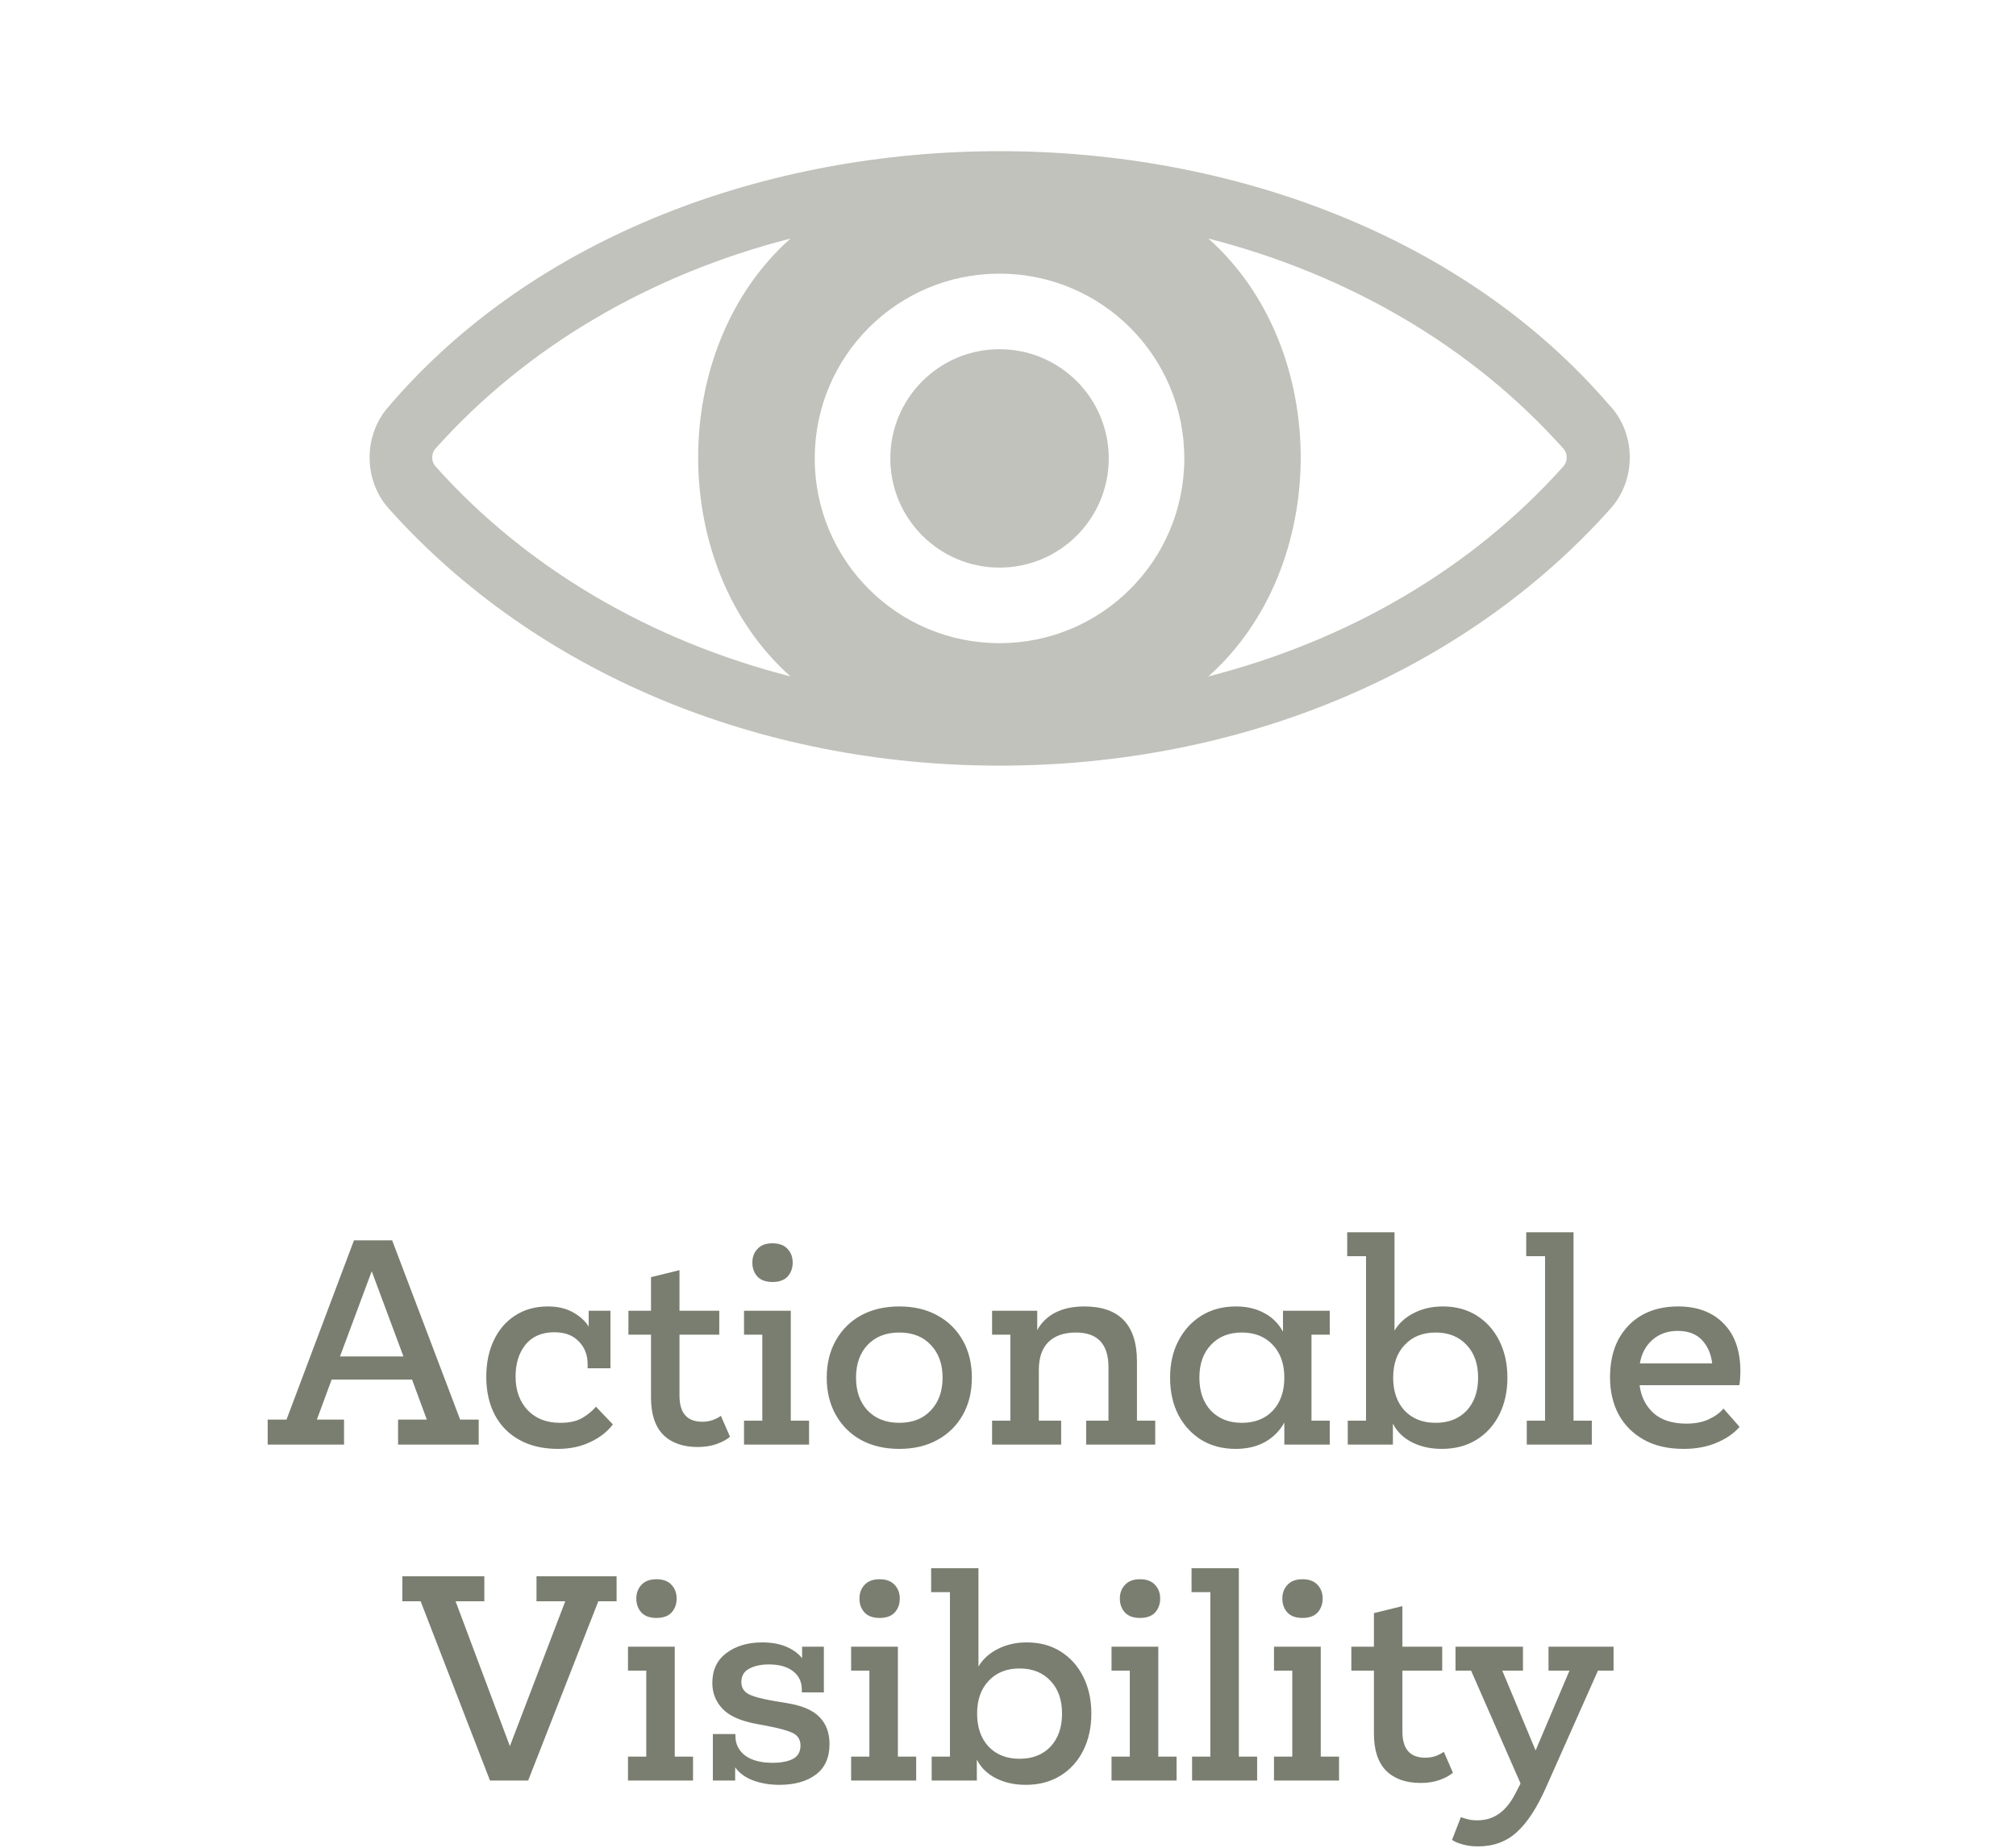
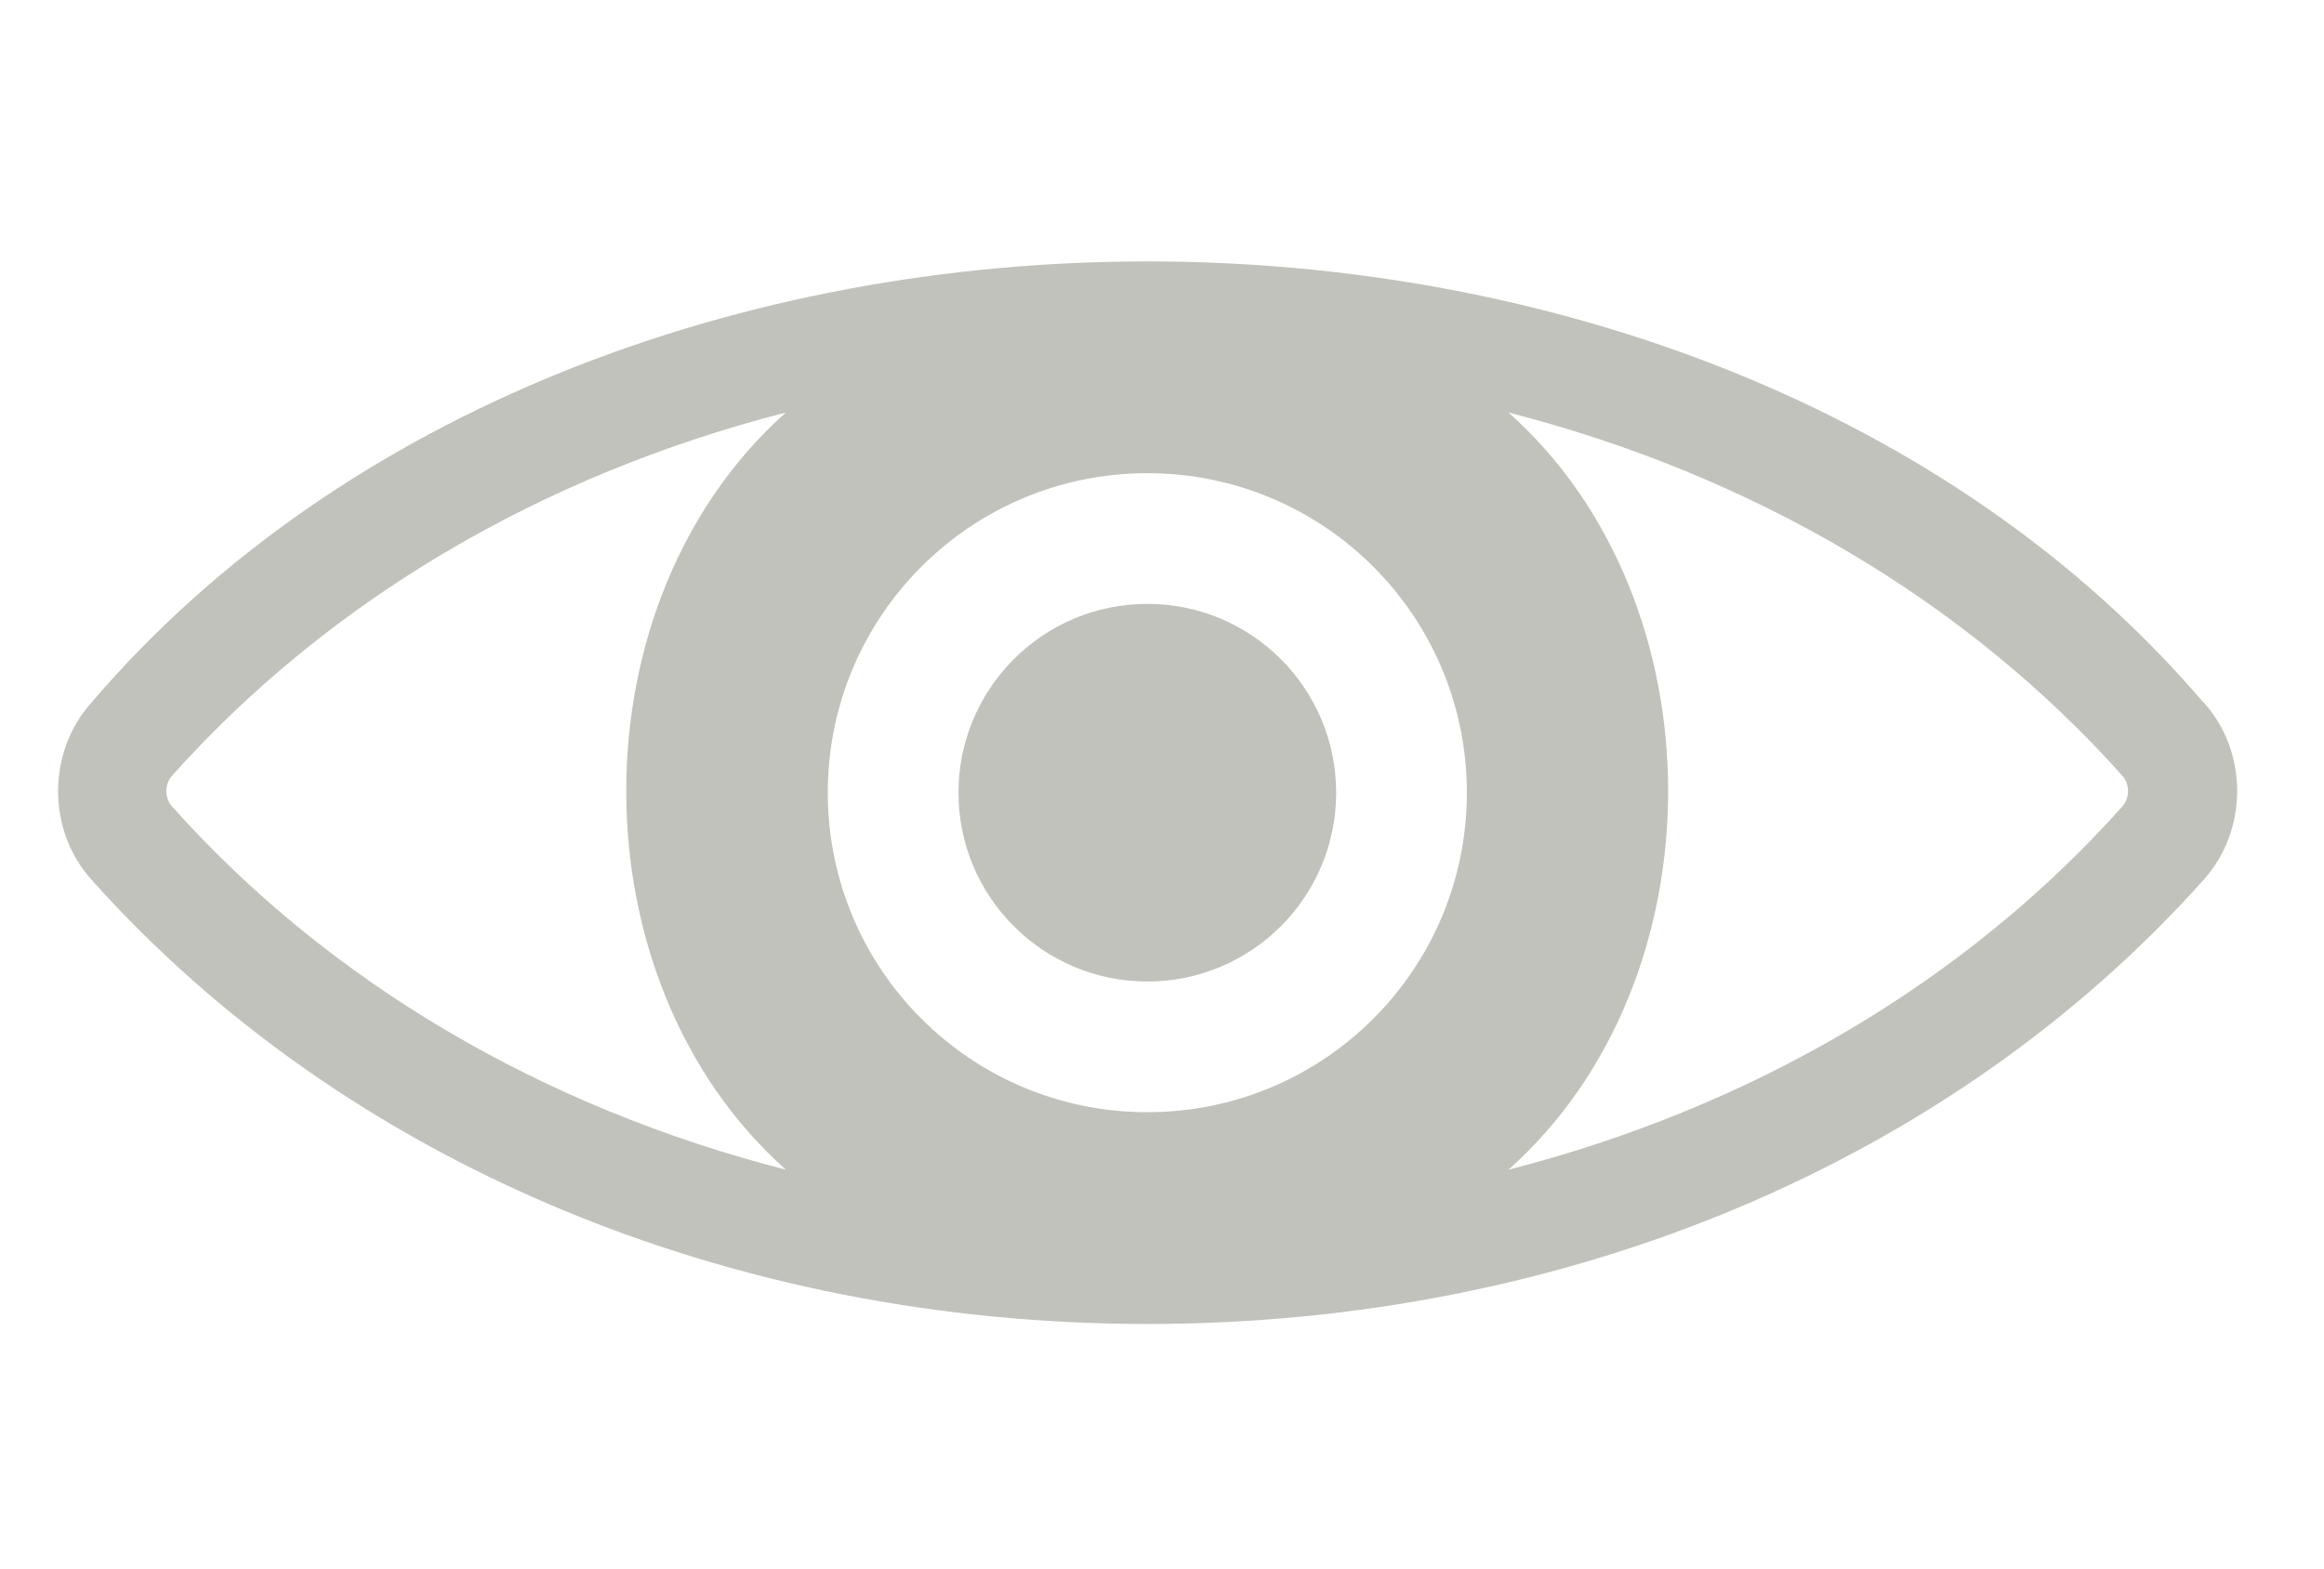
- <svg xmlns="http://www.w3.org/2000/svg" width="120" height="110" viewBox="0 0 120 110" fill="none">
+ <svg xmlns="http://www.w3.org/2000/svg" width="80" height="54" viewBox="0 0 80 54" fill="none">
  <g opacity="0.6">
-     <path opacity="0.8" d="M95.845 24.18C78.545 3.94 40.455 3.94 23.155 24.18C21.615 25.89 21.615 28.59 23.155 30.29C31.835 40 45.095 45.58 59.505 45.58C73.915 45.58 87.165 40.01 95.855 30.29C97.395 28.58 97.395 25.88 95.855 24.18H95.845ZM47.055 40.27C38.705 38.13 31.355 33.84 25.935 27.78C25.655 27.48 25.655 26.99 25.935 26.69C31.355 20.63 38.705 16.34 47.055 14.2C39.725 20.72 39.725 33.75 47.055 40.27ZM59.495 38.29C53.415 38.29 48.495 33.37 48.495 27.29C48.495 21.21 53.415 16.29 59.495 16.29C65.575 16.29 70.495 21.21 70.495 27.29C70.495 33.37 65.575 38.29 59.495 38.29ZM93.045 27.78C87.625 33.84 80.275 38.13 71.925 40.27C79.255 33.75 79.255 20.72 71.925 14.2C80.275 16.34 87.625 20.63 93.045 26.69C93.325 26.99 93.325 27.48 93.045 27.78Z" fill="#7A7E70" />
-     <path opacity="0.8" d="M59.496 33.79C63.086 33.79 65.996 30.88 65.996 27.29C65.996 23.7 63.086 20.79 59.496 20.79C55.906 20.79 52.996 23.7 52.996 27.29C52.996 30.88 55.906 33.79 59.496 33.79Z" fill="#7A7E70" />
+     <path opacity="0.8" d="M75.845 24.18C58.545 3.94 20.455 3.94 3.155 24.18C1.615 25.89 1.615 28.59 3.155 30.29C11.835 40 25.095 45.58 39.505 45.58C53.915 45.58 67.165 40.01 75.855 30.29C77.395 28.58 77.395 25.88 75.855 24.18H75.845ZM27.055 40.27C18.705 38.13 11.355 33.84 5.935 27.78C5.655 27.48 5.655 26.99 5.935 26.69C11.355 20.63 18.705 16.34 27.055 14.2C19.725 20.72 19.725 33.75 27.055 40.27ZM39.495 38.29C33.415 38.29 28.495 33.37 28.495 27.29C28.495 21.21 33.415 16.29 39.495 16.29C45.575 16.29 50.495 21.21 50.495 27.29C50.495 33.37 45.575 38.29 39.495 38.29ZM73.045 27.78C67.625 33.84 60.275 38.13 51.925 40.27C59.255 33.75 59.255 20.72 51.925 14.2C60.275 16.34 67.625 20.63 73.045 26.69C73.325 26.99 73.325 27.48 73.045 27.78Z" fill="#7A7E70" />
+     <path opacity="0.8" d="M39.495 33.79C43.085 33.79 45.995 30.88 45.995 27.29C45.995 23.7 43.085 20.79 39.495 20.79C35.905 20.79 32.995 23.7 32.995 27.29C32.995 30.88 35.905 33.79 39.495 33.79Z" fill="#7A7E70" />
  </g>
-   <path d="M15.934 86V84.512H17.054L21.07 73.84H23.342L27.39 84.512H28.494V86H23.694V84.512H25.406L24.526 82.128H19.742L18.862 84.512H20.478V86H15.934ZM20.238 80.752H24.014L22.126 75.68L20.238 80.752ZM33.217 86.256C32.331 86.256 31.569 86.08 30.929 85.728C30.289 85.376 29.798 84.88 29.457 84.24C29.115 83.589 28.945 82.832 28.945 81.968C28.945 81.147 29.094 80.421 29.393 79.792C29.691 79.163 30.113 78.672 30.657 78.32C31.211 77.957 31.862 77.776 32.609 77.776C33.195 77.776 33.697 77.893 34.113 78.128C34.529 78.363 34.838 78.645 35.041 78.976V78.032H36.337V81.456H34.977V81.216C34.977 80.661 34.801 80.208 34.449 79.856C34.107 79.493 33.622 79.312 32.993 79.312C32.257 79.312 31.686 79.557 31.281 80.048C30.886 80.539 30.689 81.173 30.689 81.952C30.689 82.773 30.929 83.44 31.409 83.952C31.889 84.453 32.534 84.704 33.345 84.704C33.889 84.704 34.326 84.608 34.657 84.416C34.998 84.213 35.27 83.989 35.473 83.744L36.481 84.8C36.15 85.237 35.697 85.589 35.121 85.856C34.555 86.123 33.921 86.256 33.217 86.256ZM42.91 84.288L43.454 85.536C43.251 85.707 42.985 85.851 42.654 85.968C42.323 86.085 41.95 86.144 41.534 86.144C40.649 86.144 39.961 85.899 39.47 85.408C38.99 84.917 38.75 84.181 38.75 83.2V79.456H37.406V78.032H38.75V76.032L40.446 75.616V78.032H42.814V79.456H40.446V83.088C40.446 84.123 40.899 84.64 41.806 84.64C42.019 84.64 42.222 84.608 42.414 84.544C42.617 84.469 42.782 84.384 42.91 84.288ZM45.983 76.32C45.588 76.32 45.289 76.213 45.087 76C44.884 75.776 44.783 75.499 44.783 75.168C44.783 74.837 44.884 74.565 45.087 74.352C45.289 74.128 45.588 74.016 45.983 74.016C46.377 74.016 46.676 74.128 46.879 74.352C47.081 74.565 47.183 74.837 47.183 75.168C47.183 75.499 47.081 75.776 46.879 76C46.676 76.213 46.377 76.32 45.983 76.32ZM44.287 86V84.576H45.375V79.456H44.287V78.032H47.071V84.576H48.159V86H44.287ZM53.53 86.256C52.666 86.256 51.909 86.08 51.258 85.728C50.618 85.376 50.117 84.88 49.754 84.24C49.392 83.6 49.21 82.859 49.21 82.016C49.21 81.173 49.392 80.432 49.754 79.792C50.117 79.152 50.618 78.656 51.258 78.304C51.909 77.952 52.666 77.776 53.53 77.776C54.394 77.776 55.146 77.952 55.786 78.304C56.437 78.656 56.944 79.152 57.306 79.792C57.669 80.432 57.85 81.173 57.85 82.016C57.85 82.859 57.669 83.6 57.306 84.24C56.944 84.88 56.437 85.376 55.786 85.728C55.146 86.08 54.394 86.256 53.53 86.256ZM53.53 84.704C54.32 84.704 54.944 84.459 55.402 83.968C55.872 83.477 56.106 82.827 56.106 82.016C56.106 81.205 55.872 80.555 55.402 80.064C54.944 79.573 54.32 79.328 53.53 79.328C52.741 79.328 52.112 79.573 51.642 80.064C51.184 80.555 50.954 81.205 50.954 82.016C50.954 82.827 51.184 83.477 51.642 83.968C52.112 84.459 52.741 84.704 53.53 84.704ZM67.676 84.576H68.764V86H64.652V84.576H65.98V81.392C65.98 80.016 65.335 79.328 64.044 79.328C63.33 79.328 62.78 79.52 62.396 79.904C62.023 80.277 61.836 80.827 61.836 81.552V84.576H63.164V86H59.052V84.576H60.14V79.456H59.052V78.032H61.74V79.184C61.986 78.736 62.343 78.389 62.812 78.144C63.292 77.899 63.868 77.776 64.54 77.776C66.631 77.776 67.676 78.869 67.676 81.056V84.576ZM73.552 86.256C72.784 86.256 72.106 86.08 71.52 85.728C70.933 85.365 70.475 84.869 70.144 84.24C69.813 83.6 69.648 82.859 69.648 82.016C69.648 81.184 69.813 80.453 70.144 79.824C70.475 79.184 70.933 78.683 71.52 78.32C72.106 77.957 72.789 77.776 73.568 77.776C74.219 77.776 74.784 77.909 75.264 78.176C75.744 78.432 76.112 78.8 76.368 79.28V78.032H79.152V79.456H78.064V84.576H79.152V86H76.448V84.688C76.171 85.189 75.781 85.579 75.28 85.856C74.789 86.123 74.213 86.256 73.552 86.256ZM73.92 84.704C74.688 84.704 75.301 84.464 75.76 83.984C76.219 83.493 76.448 82.837 76.448 82.016C76.448 81.195 76.219 80.544 75.76 80.064C75.301 79.573 74.688 79.328 73.92 79.328C73.152 79.328 72.538 79.573 72.08 80.064C71.621 80.544 71.392 81.195 71.392 82.016C71.392 82.837 71.621 83.493 72.08 83.984C72.549 84.464 73.162 84.704 73.92 84.704ZM85.823 86.256C85.151 86.256 84.554 86.123 84.031 85.856C83.519 85.589 83.146 85.221 82.911 84.752V86H80.223V84.576H81.311V74.784H80.191V73.36H83.007V79.216C83.263 78.779 83.642 78.432 84.143 78.176C84.655 77.909 85.236 77.776 85.887 77.776C86.655 77.776 87.327 77.957 87.903 78.32C88.479 78.683 88.927 79.184 89.247 79.824C89.567 80.464 89.727 81.195 89.727 82.016C89.727 82.837 89.567 83.568 89.247 84.208C88.927 84.848 88.474 85.349 87.887 85.712C87.3 86.075 86.612 86.256 85.823 86.256ZM85.455 84.704C86.223 84.704 86.836 84.464 87.295 83.984C87.754 83.493 87.983 82.837 87.983 82.016C87.983 81.195 87.754 80.544 87.295 80.064C86.836 79.573 86.223 79.328 85.455 79.328C84.687 79.328 84.074 79.573 83.615 80.064C83.156 80.544 82.927 81.195 82.927 82.016C82.927 82.837 83.156 83.493 83.615 83.984C84.074 84.464 84.687 84.704 85.455 84.704ZM90.879 86V84.576H91.967V74.784H90.847V73.36H93.663V84.576H94.751V86H90.879ZM100.219 86.256C99.291 86.256 98.502 86.075 97.851 85.712C97.201 85.349 96.699 84.848 96.347 84.208C96.006 83.568 95.835 82.832 95.835 82C95.835 81.125 96.001 80.373 96.331 79.744C96.673 79.115 97.142 78.629 97.739 78.288C98.347 77.947 99.062 77.776 99.883 77.776C101.035 77.776 101.942 78.117 102.603 78.8C103.265 79.472 103.595 80.421 103.595 81.648C103.595 81.755 103.59 81.893 103.579 82.064C103.569 82.224 103.553 82.357 103.531 82.464H97.595C97.681 83.147 97.958 83.701 98.427 84.128C98.897 84.544 99.547 84.752 100.379 84.752C100.902 84.752 101.345 84.667 101.707 84.496C102.081 84.325 102.374 84.112 102.587 83.856L103.547 84.944C103.217 85.328 102.763 85.643 102.187 85.888C101.611 86.133 100.955 86.256 100.219 86.256ZM99.867 79.232C99.259 79.232 98.753 79.413 98.347 79.776C97.953 80.128 97.707 80.592 97.611 81.168H101.915C101.851 80.603 101.649 80.139 101.307 79.776C100.966 79.413 100.486 79.232 99.867 79.232ZM29.166 106L25.038 95.328H23.95V93.84H28.83V95.328H27.118L30.35 103.952L33.646 95.328H31.934V93.84H36.702V95.328H35.614L31.438 106H29.166ZM39.076 96.32C38.682 96.32 38.383 96.213 38.18 96C37.978 95.776 37.876 95.499 37.876 95.168C37.876 94.837 37.978 94.565 38.18 94.352C38.383 94.128 38.682 94.016 39.076 94.016C39.471 94.016 39.77 94.128 39.972 94.352C40.175 94.565 40.276 94.837 40.276 95.168C40.276 95.499 40.175 95.776 39.972 96C39.77 96.213 39.471 96.32 39.076 96.32ZM37.38 106V104.576H38.468V99.456H37.38V98.032H40.164V104.576H41.252V106H37.38ZM46.384 106.256C45.829 106.256 45.317 106.171 44.848 106C44.379 105.829 44.016 105.568 43.76 105.216V106H42.432V103.232H43.776V103.36C43.776 103.829 43.968 104.213 44.352 104.512C44.747 104.8 45.291 104.944 45.984 104.944C46.485 104.944 46.885 104.869 47.184 104.72C47.493 104.56 47.648 104.293 47.648 103.92C47.648 103.568 47.493 103.317 47.184 103.168C46.875 103.019 46.347 102.875 45.6 102.736L44.992 102.624C44.053 102.443 43.387 102.139 42.992 101.712C42.597 101.285 42.4 100.779 42.4 100.192C42.4 99.424 42.677 98.832 43.232 98.416C43.797 97.989 44.512 97.776 45.376 97.776C45.92 97.776 46.395 97.861 46.8 98.032C47.205 98.203 47.52 98.432 47.744 98.72V98.032H49.04V100.752H47.728V100.592C47.728 100.123 47.552 99.755 47.2 99.488C46.859 99.221 46.379 99.088 45.76 99.088C45.291 99.088 44.901 99.173 44.592 99.344C44.283 99.504 44.128 99.771 44.128 100.144C44.128 100.453 44.267 100.688 44.544 100.848C44.821 100.997 45.333 101.136 46.08 101.264L46.848 101.392C47.755 101.541 48.4 101.819 48.784 102.224C49.179 102.629 49.376 103.163 49.376 103.824C49.376 104.635 49.104 105.243 48.56 105.648C48.016 106.053 47.291 106.256 46.384 106.256ZM52.358 96.32C51.963 96.32 51.664 96.213 51.462 96C51.259 95.776 51.158 95.499 51.158 95.168C51.158 94.837 51.259 94.565 51.462 94.352C51.664 94.128 51.963 94.016 52.358 94.016C52.752 94.016 53.051 94.128 53.254 94.352C53.456 94.565 53.558 94.837 53.558 95.168C53.558 95.499 53.456 95.776 53.254 96C53.051 96.213 52.752 96.32 52.358 96.32ZM50.662 106V104.576H51.75V99.456H50.662V98.032H53.446V104.576H54.534V106H50.662ZM61.057 106.256C60.385 106.256 59.788 106.123 59.265 105.856C58.753 105.589 58.38 105.221 58.145 104.752V106H55.457V104.576H56.545V94.784H55.425V93.36H58.241V99.216C58.497 98.779 58.876 98.432 59.377 98.176C59.889 97.909 60.471 97.776 61.121 97.776C61.889 97.776 62.561 97.957 63.137 98.32C63.713 98.683 64.161 99.184 64.481 99.824C64.801 100.464 64.961 101.195 64.961 102.016C64.961 102.837 64.801 103.568 64.481 104.208C64.161 104.848 63.708 105.349 63.121 105.712C62.535 106.075 61.847 106.256 61.057 106.256ZM60.689 104.704C61.457 104.704 62.071 104.464 62.529 103.984C62.988 103.493 63.217 102.837 63.217 102.016C63.217 101.195 62.988 100.544 62.529 100.064C62.071 99.573 61.457 99.328 60.689 99.328C59.921 99.328 59.308 99.573 58.849 100.064C58.391 100.544 58.161 101.195 58.161 102.016C58.161 102.837 58.391 103.493 58.849 103.984C59.308 104.464 59.921 104.704 60.689 104.704ZM67.858 96.32C67.463 96.32 67.164 96.213 66.962 96C66.759 95.776 66.658 95.499 66.658 95.168C66.658 94.837 66.759 94.565 66.962 94.352C67.164 94.128 67.463 94.016 67.858 94.016C68.252 94.016 68.551 94.128 68.754 94.352C68.956 94.565 69.058 94.837 69.058 95.168C69.058 95.499 68.956 95.776 68.754 96C68.551 96.213 68.252 96.32 67.858 96.32ZM66.162 106V104.576H67.25V99.456H66.162V98.032H68.946V104.576H70.034V106H66.162ZM70.957 106V104.576H72.045V94.784H70.925V93.36H73.741V104.576H74.829V106H70.957ZM77.529 96.32C77.135 96.32 76.836 96.213 76.633 96C76.431 95.776 76.329 95.499 76.329 95.168C76.329 94.837 76.431 94.565 76.633 94.352C76.836 94.128 77.135 94.016 77.529 94.016C77.924 94.016 78.223 94.128 78.425 94.352C78.628 94.565 78.729 94.837 78.729 95.168C78.729 95.499 78.628 95.776 78.425 96C78.223 96.213 77.924 96.32 77.529 96.32ZM75.833 106V104.576H76.921V99.456H75.833V98.032H78.617V104.576H79.705V106H75.833ZM85.941 104.288L86.485 105.536C86.282 105.707 86.016 105.851 85.685 105.968C85.355 106.085 84.981 106.144 84.565 106.144C83.68 106.144 82.992 105.899 82.501 105.408C82.021 104.917 81.781 104.181 81.781 103.2V99.456H80.437V98.032H81.781V96.032L83.477 95.616V98.032H85.845V99.456H83.477V103.088C83.477 104.123 83.93 104.64 84.837 104.64C85.05 104.64 85.253 104.608 85.445 104.544C85.648 104.469 85.813 104.384 85.941 104.288ZM87.981 109.92C87.64 109.92 87.341 109.883 87.085 109.808C86.829 109.744 86.611 109.653 86.429 109.536L86.957 108.176C87.064 108.219 87.197 108.261 87.357 108.304C87.528 108.347 87.72 108.368 87.933 108.368C88.424 108.368 88.851 108.24 89.213 107.984C89.587 107.728 89.917 107.323 90.205 106.768L90.509 106.176L87.565 99.456H86.637V98.032H90.653V99.456H89.421L91.405 104.208L93.421 99.456H92.173V98.032H96.045V99.456H95.117L92.029 106.4C91.485 107.627 90.904 108.517 90.285 109.072C89.667 109.637 88.899 109.92 87.981 109.92Z" fill="#7A7E70" />
</svg>
